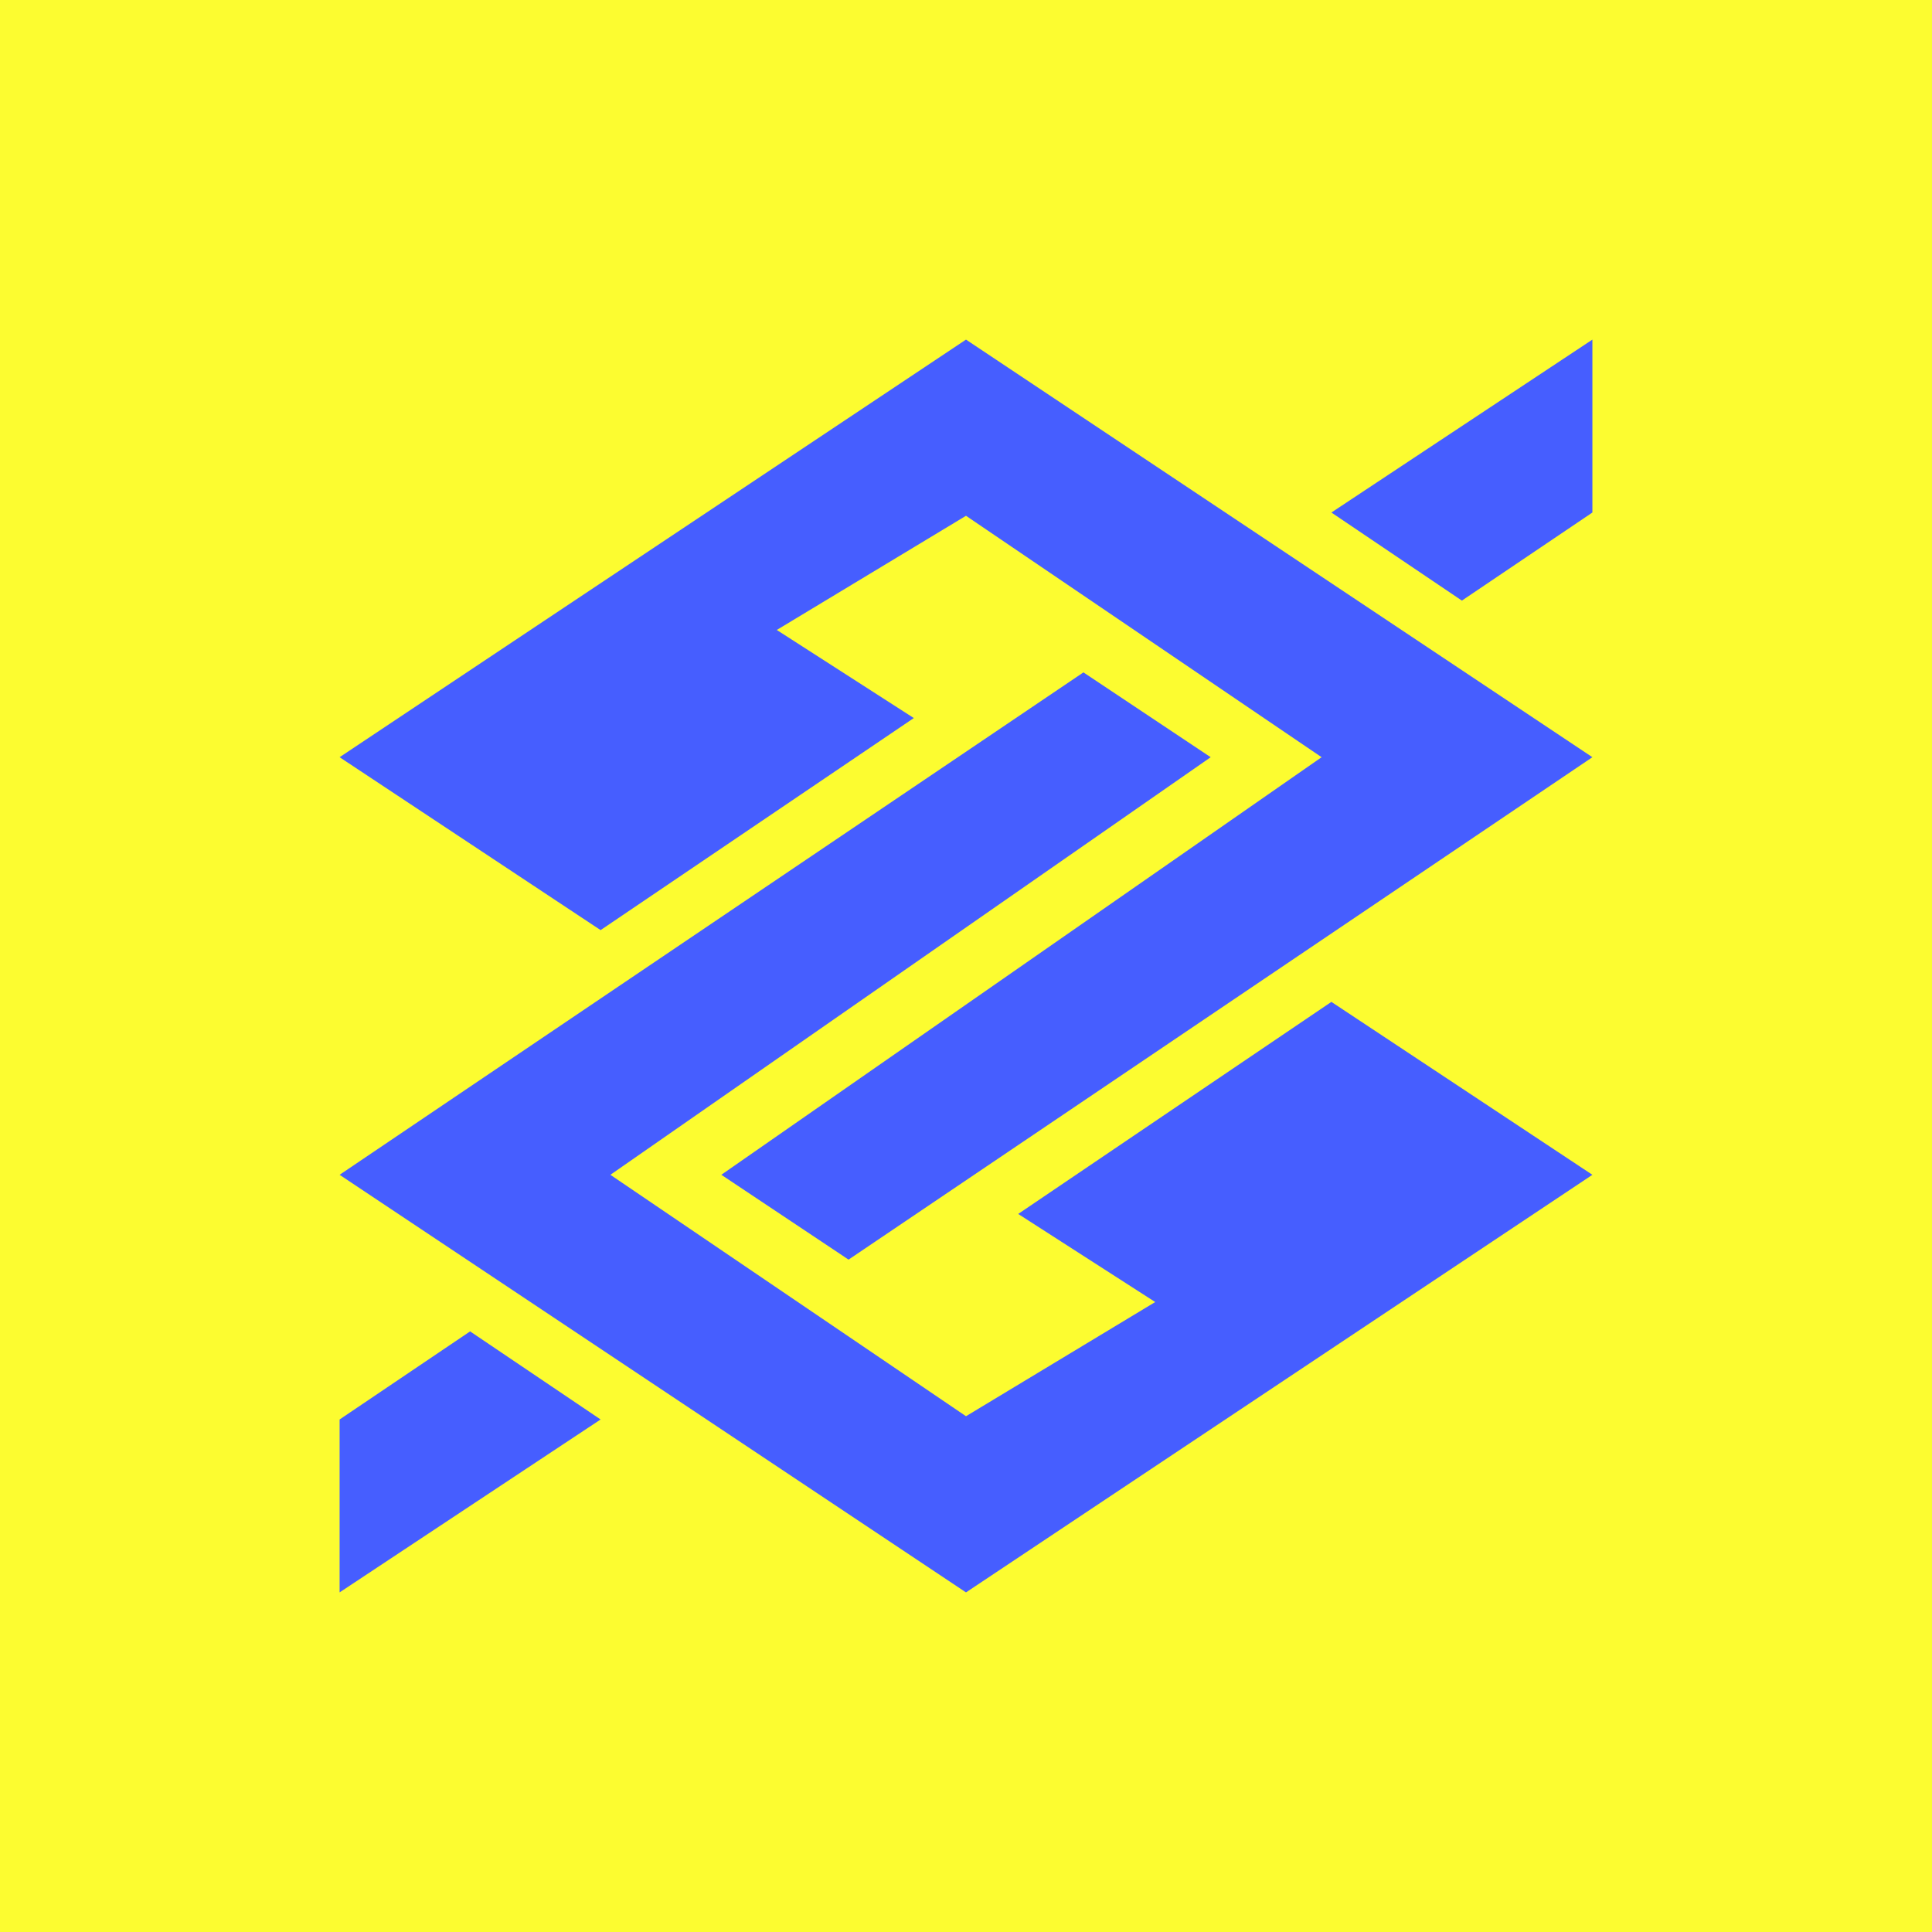
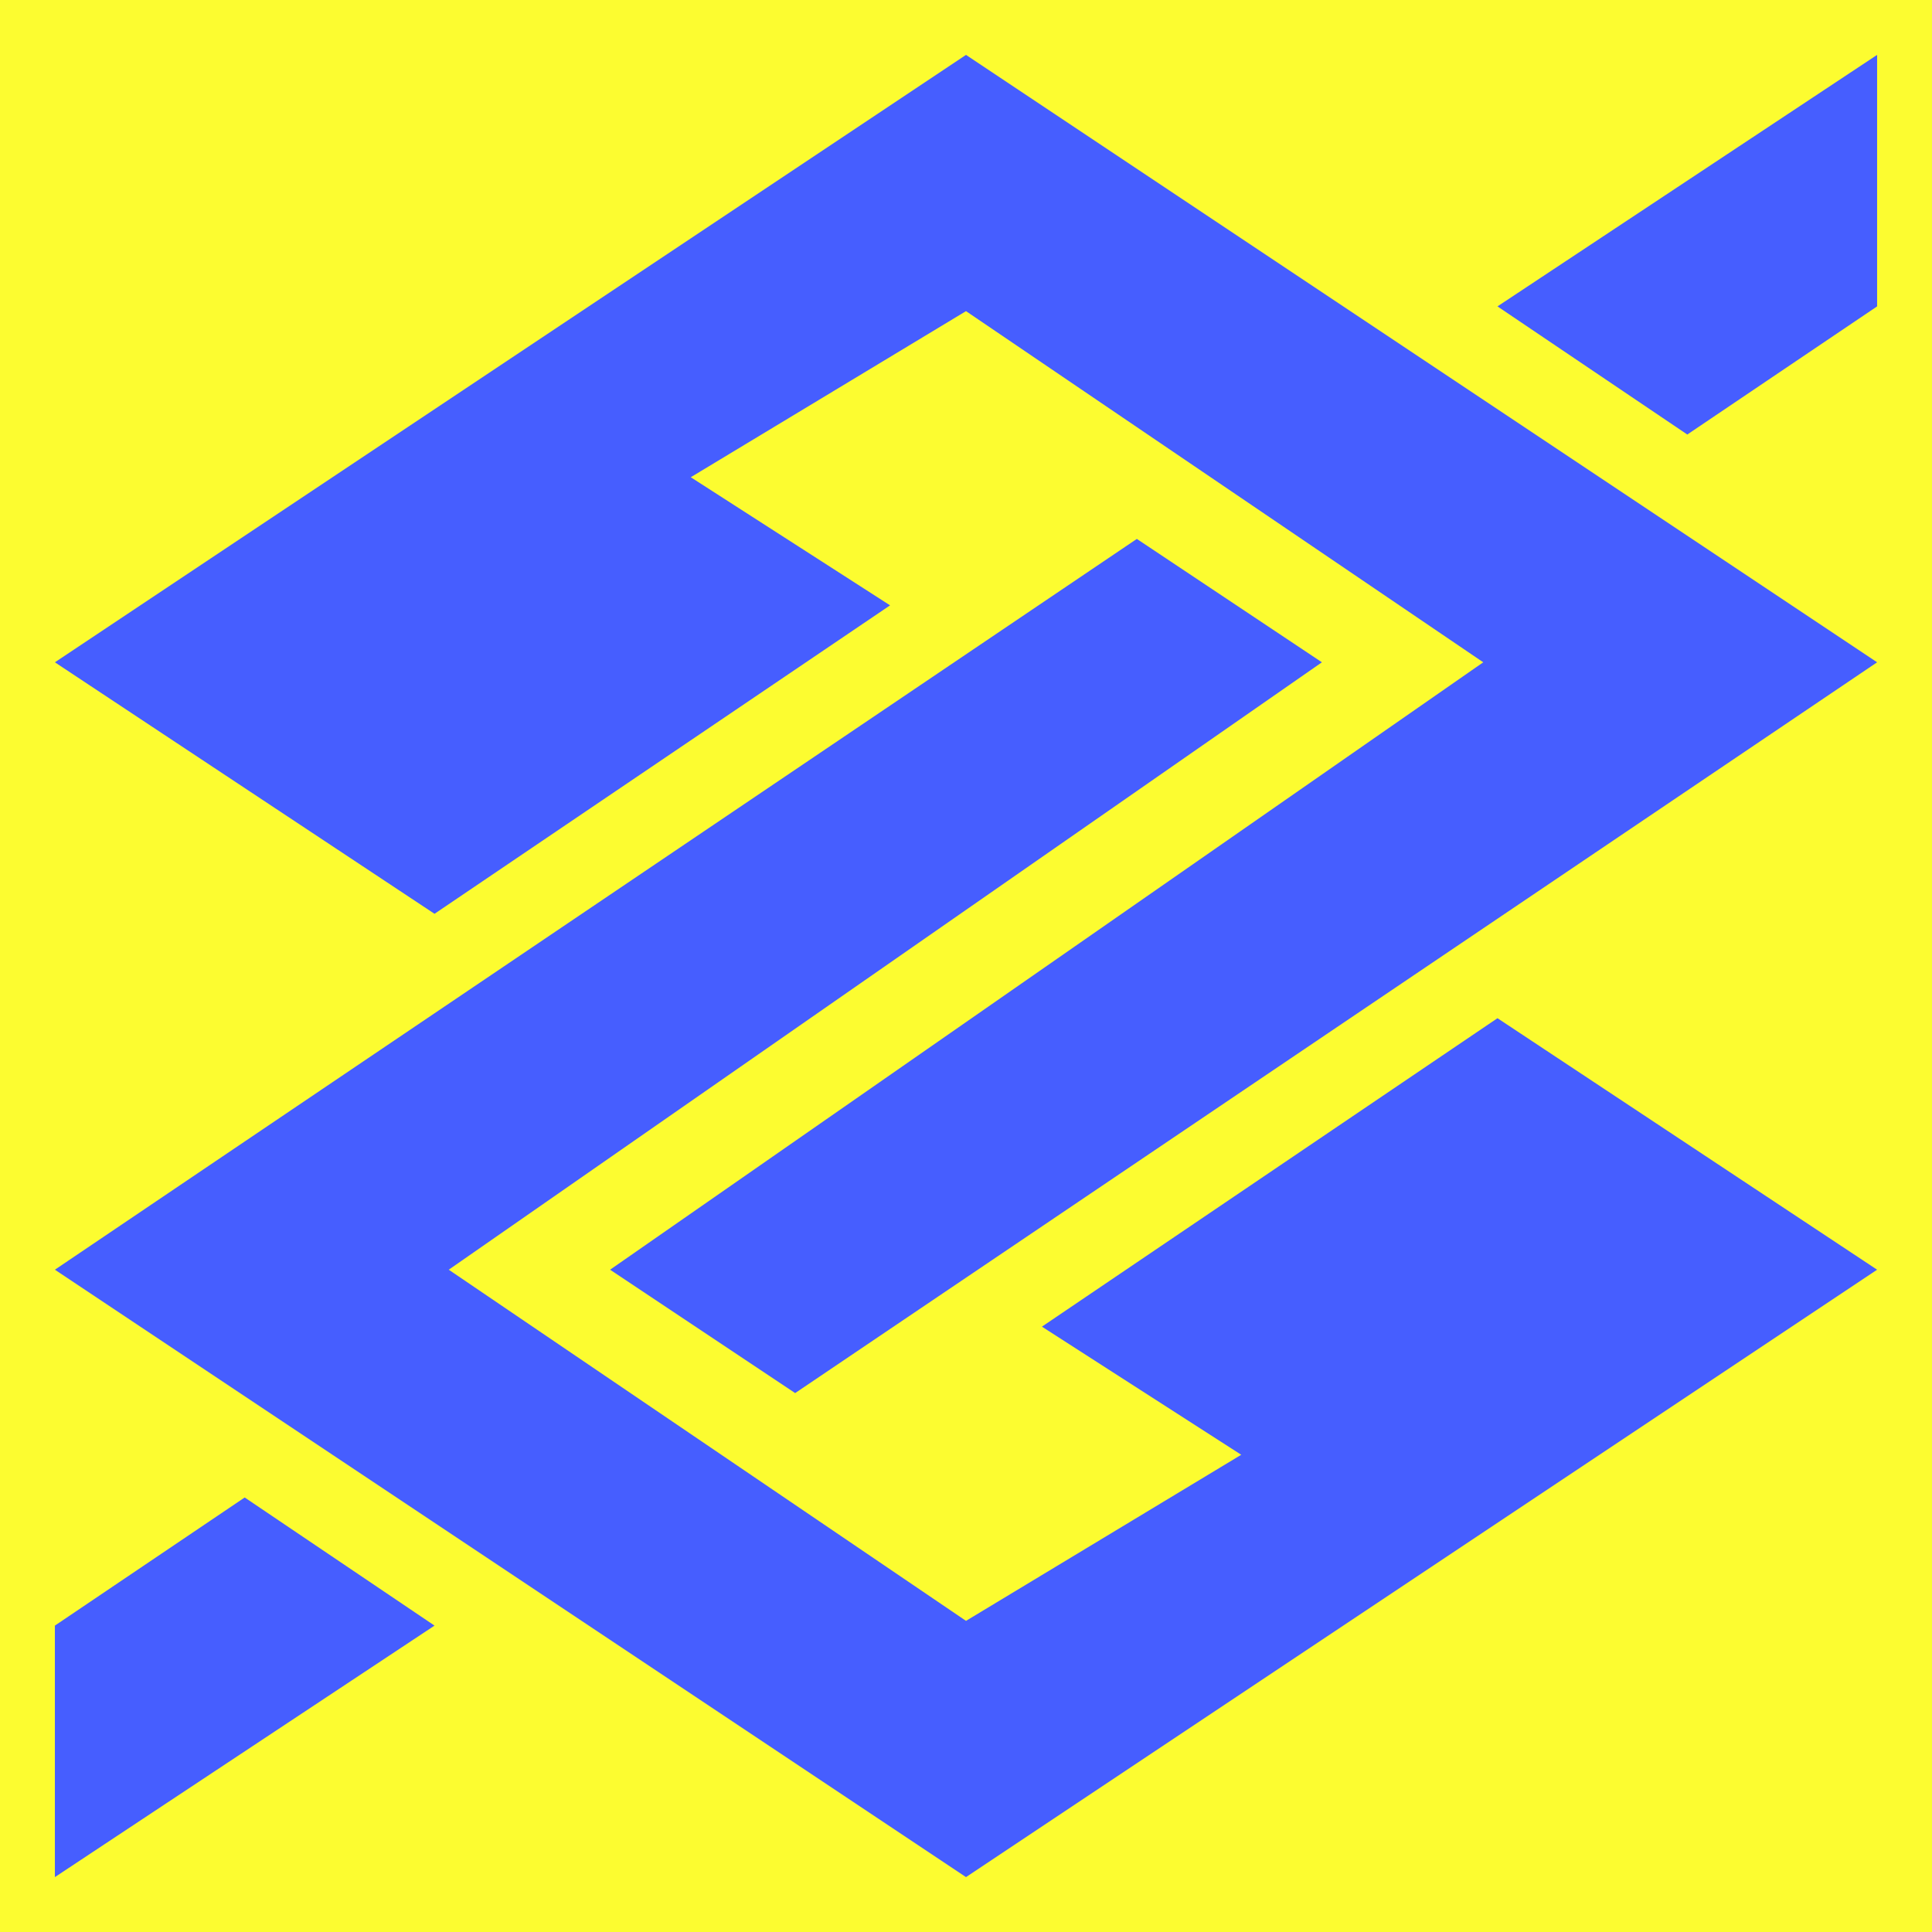
- <svg xmlns="http://www.w3.org/2000/svg" width="512" height="512" viewBox="0 0 512 512" fill="none">
+ <svg xmlns="http://www.w3.org/2000/svg" width="512" height="512" viewBox="80 80 352 352" fill="none">
  <rect width="512" height="512" fill="#FCFC30" />
  <path d="M320.844 200.667L287.125 178.188L90 311.334L256 422L422 311.334L352.833 265.511L269.833 321.709L306.146 345.053L256 375.313L161.76 311.334L320.844 200.667Z" fill="#465EFF" />
  <path d="M159.167 376.177L124.583 352.833L90 376.177V422L159.167 376.177Z" fill="#465EFF" />
  <path d="M422 200.667L256 90L90 200.667L159.167 246.49L242.167 190.292L205.854 166.948L256 136.687L350.24 200.667L191.156 311.333L224.874 333.813L422 200.667Z" fill="#465EFF" />
  <path d="M422 135.823V90L352.833 135.823L387.416 159.167L422 135.823Z" fill="#465EFF" />
</svg>
